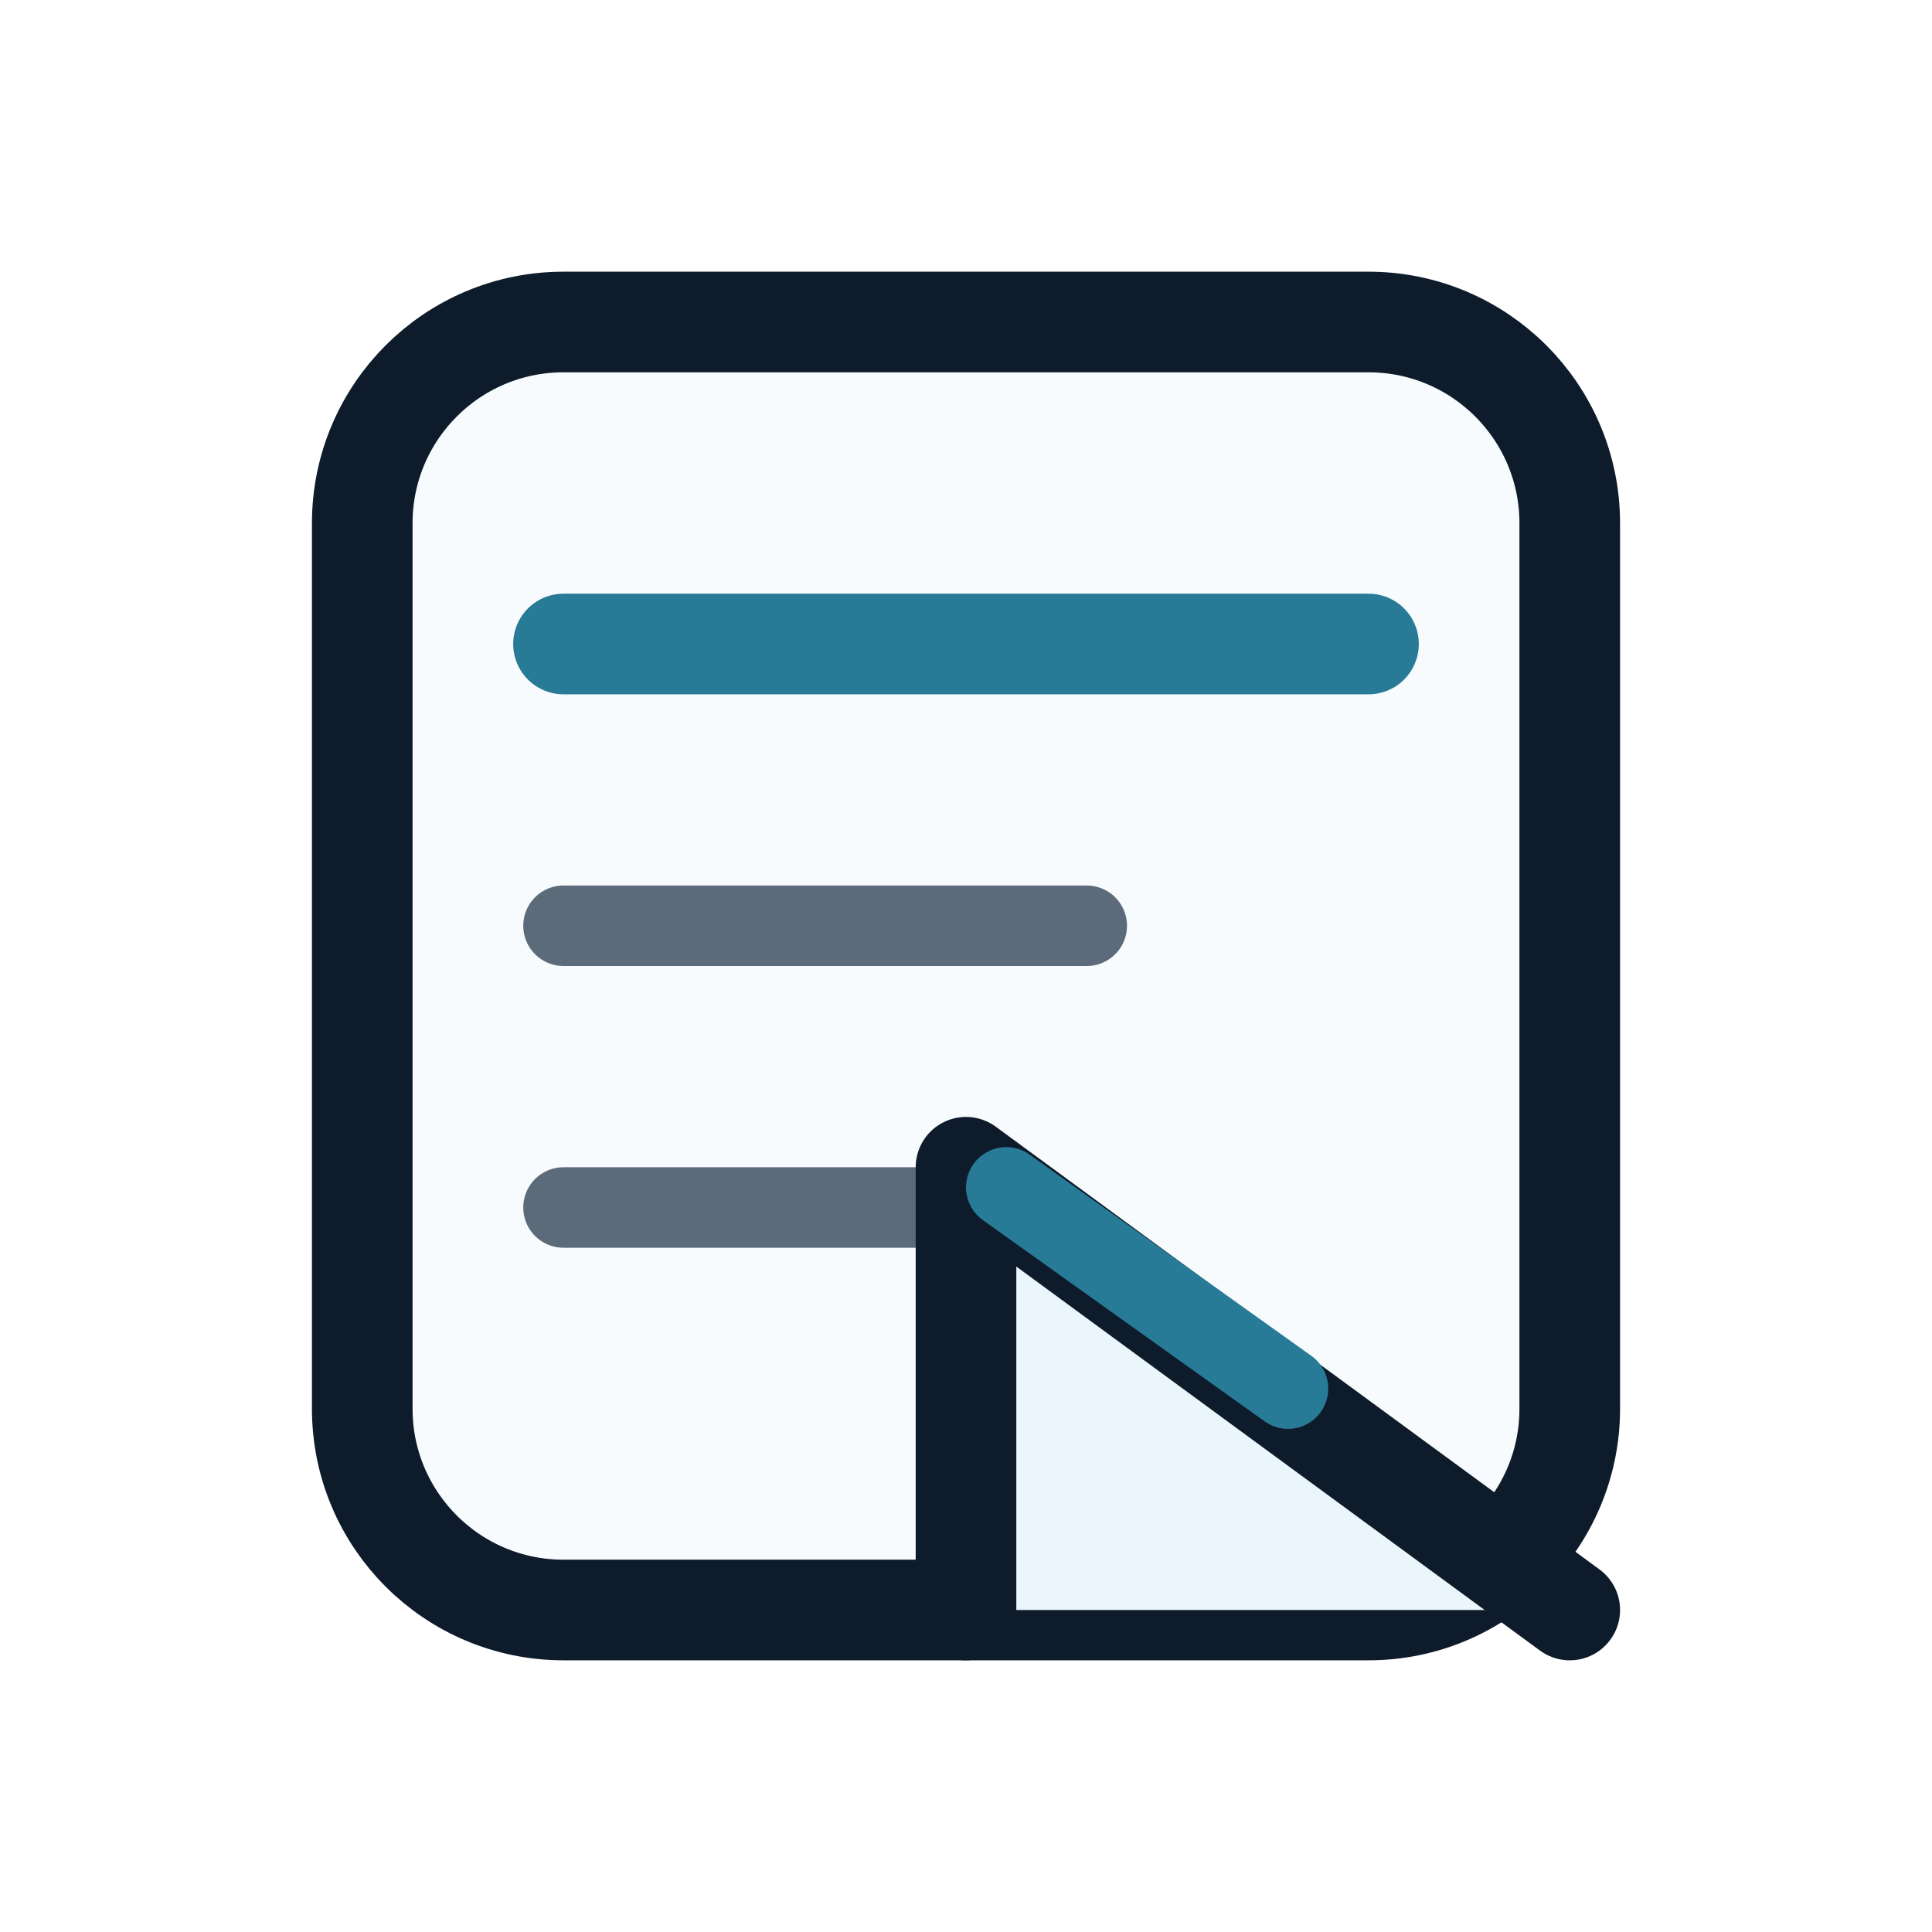
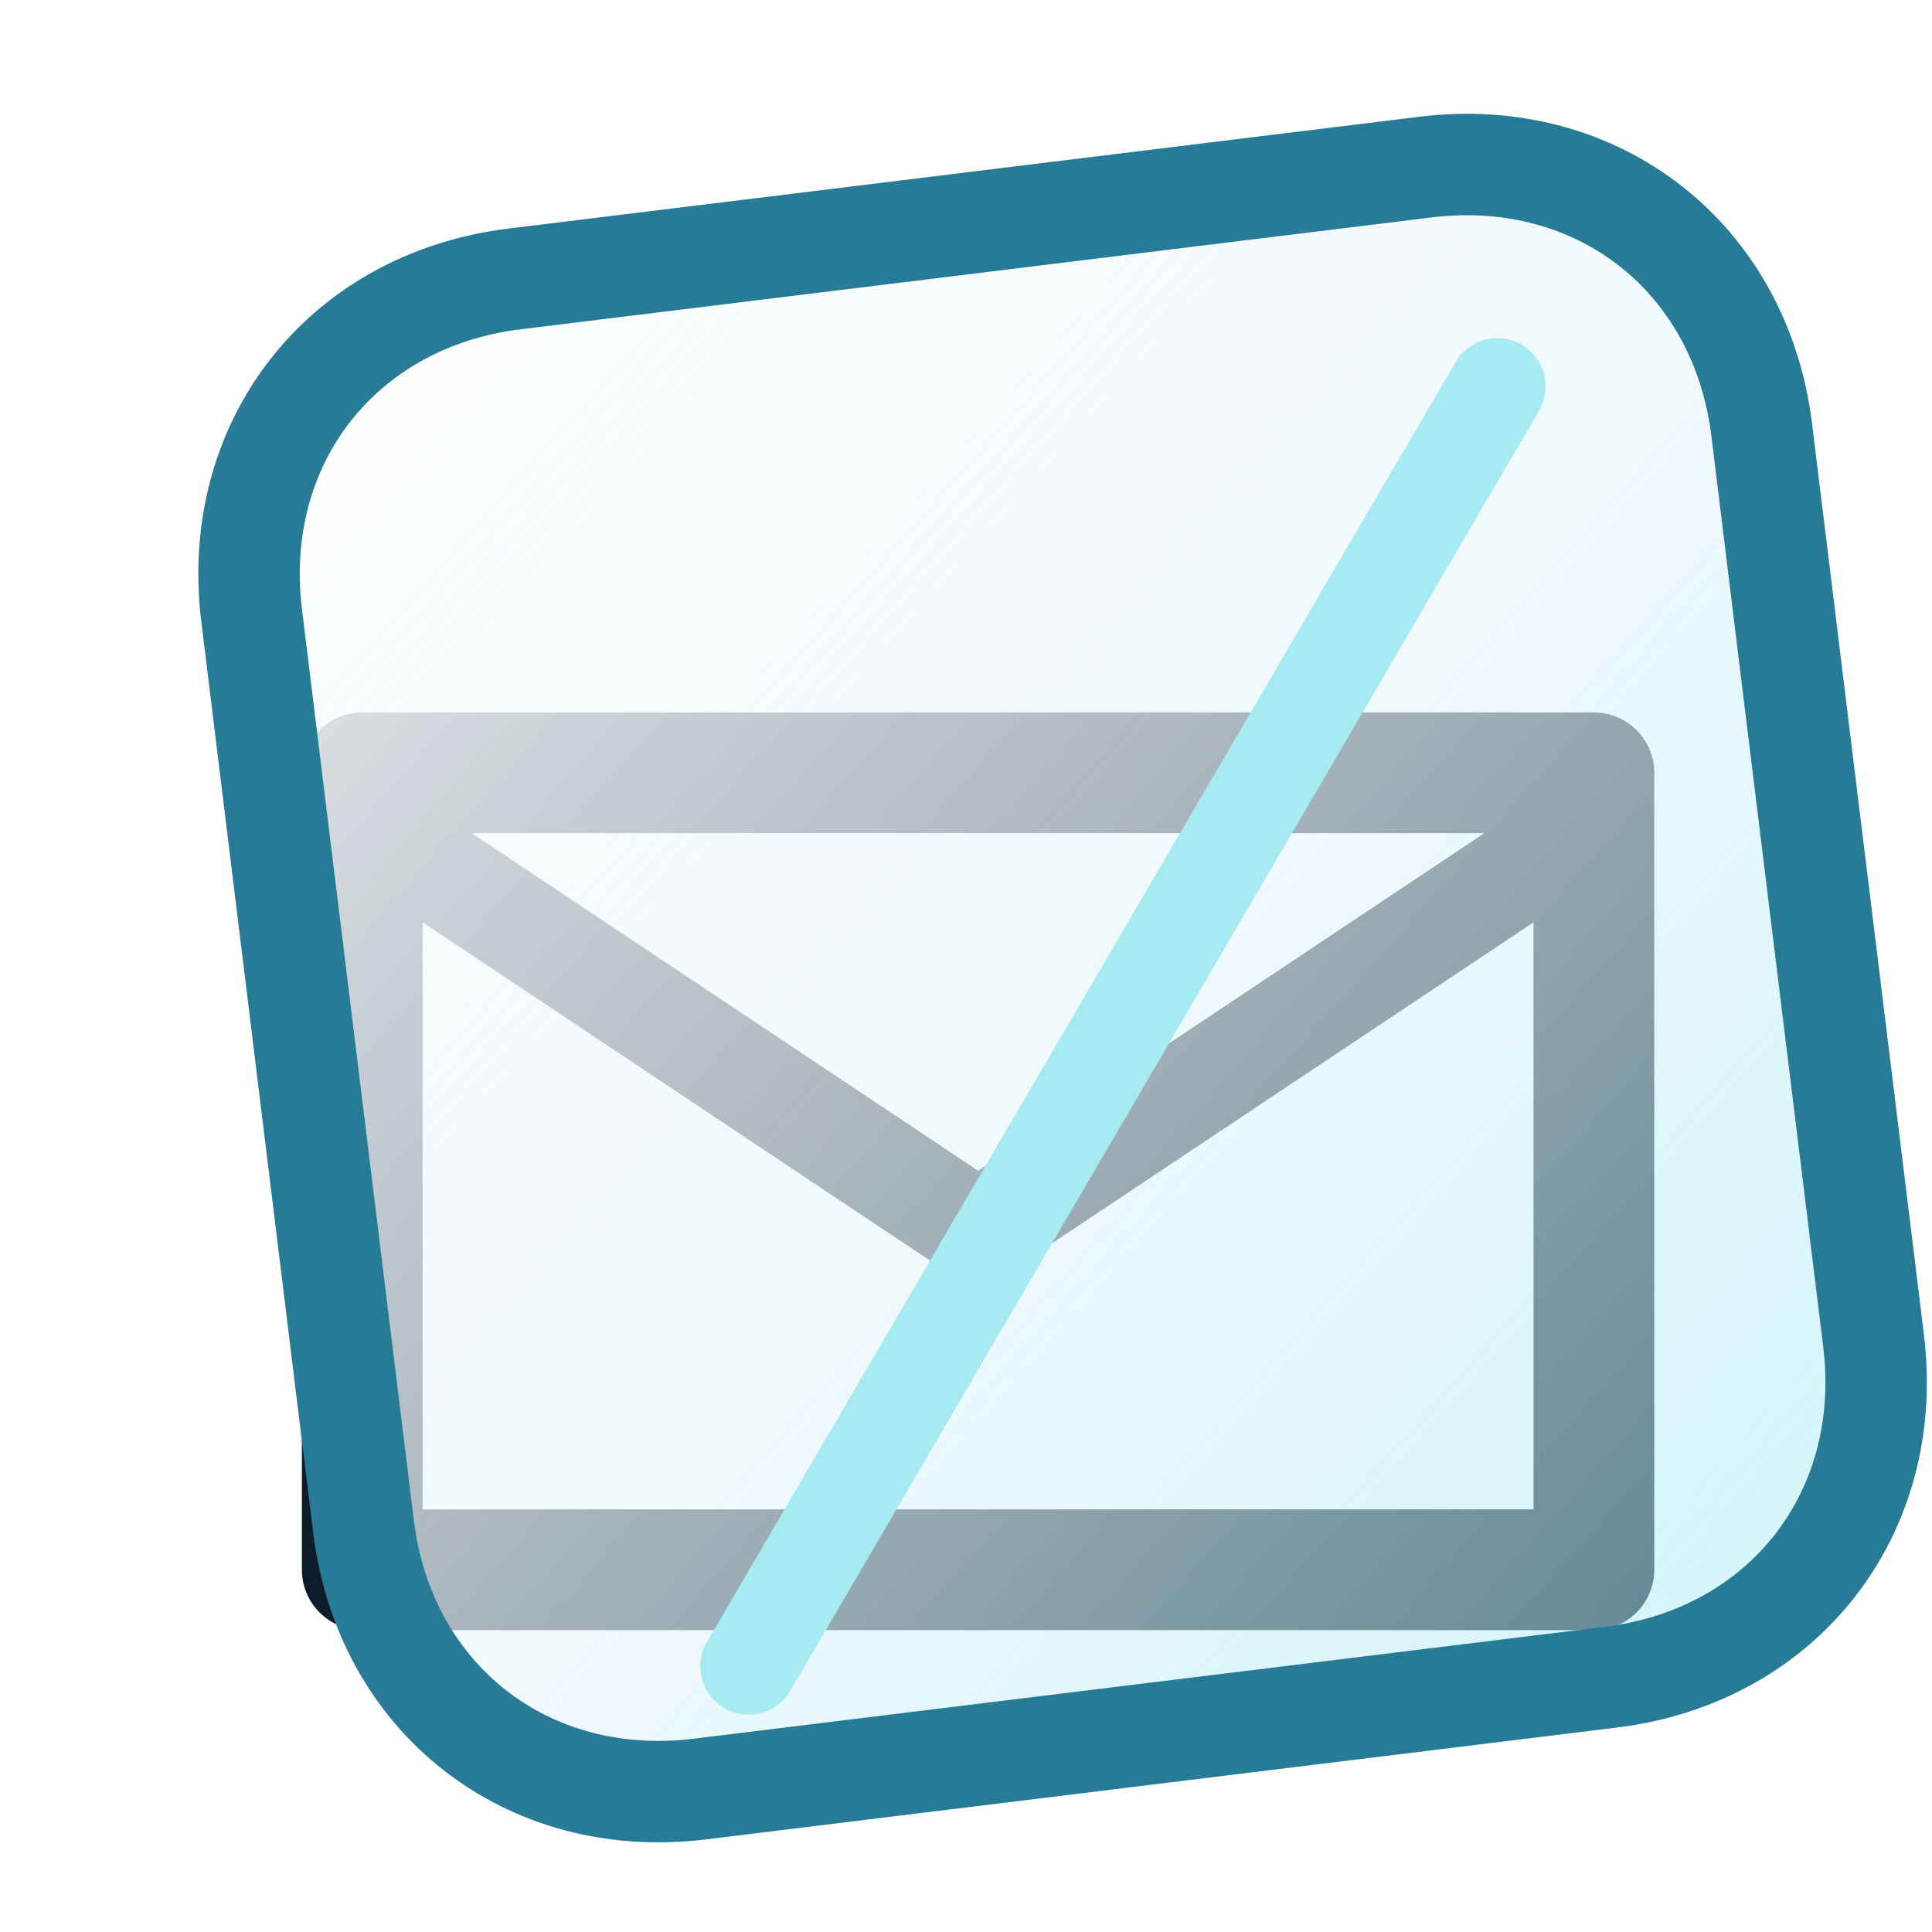
- <svg xmlns="http://www.w3.org/2000/svg" width="96" height="96" viewBox="0 0 96 96" role="img" aria-labelledby="title desc">
-   <g fill="none" stroke-linecap="round" stroke-linejoin="round">
-     <rect x="18" y="16" width="60" height="64" rx="10" fill="#F8FBFD" stroke="#0D1B2A" stroke-width="5" />
-     <path d="M28 32h40" stroke="#277B96" stroke-width="5" />
-     <path d="M28 46h26" stroke="#5C6B7A" stroke-width="4" />
-     <path d="M28 60h18" stroke="#5C6B7A" stroke-width="4" />
-     <path d="M48 80V58l30 22" fill="#EAF6FB" stroke="#0D1B2A" stroke-width="5" />
-     <path d="M50 59l14 10" stroke="#277B96" stroke-width="4" />
+ <svg xmlns="http://www.w3.org/2000/svg" width="96" height="96" viewBox="0 0 80 80" role="img" aria-labelledby="mg-logo-mark-title mg-logo-mark-desc">
+   <defs>
+     <linearGradient id="mg-logo-mark-pane" x1="14" y1="8" x2="72" y2="74" gradientUnits="userSpaceOnUse">
+       <stop offset="0" stop-color="#FFFFFF" stop-opacity="0.94" />
+       <stop offset="0.54" stop-color="#EAF6FB" stop-opacity="0.68" />
+       <stop offset="1" stop-color="#A6EAF2" stop-opacity="0.5" />
+     </linearGradient>
+   </defs>
+   <g color="#0D1B2A" fill="none" stroke-linecap="round" stroke-linejoin="round">
+     <path d="M15 32h51v33H15z" stroke="currentColor" stroke-width="5" />
+     <path d="M18 36l22.5 15L63 36" stroke="currentColor" stroke-width="4.2" />
+     <path d="M25 9h38c7.2 0 12.5 5.3 12.5 12.5v38c0 7.2-5.3 12.5-12.5 12.5H25c-7.2 0-12.5-5.3-12.5-12.5v-38C12.5 14.3 17.8 9 25 9z" fill="url(#mg-logo-mark-pane)" stroke="#277B96" stroke-width="4.2" transform="rotate(-7 44 40.5)" />
+     <path d="M62 16L31 69" stroke="#A6EAF2" stroke-width="4" />
  </g>
</svg>
